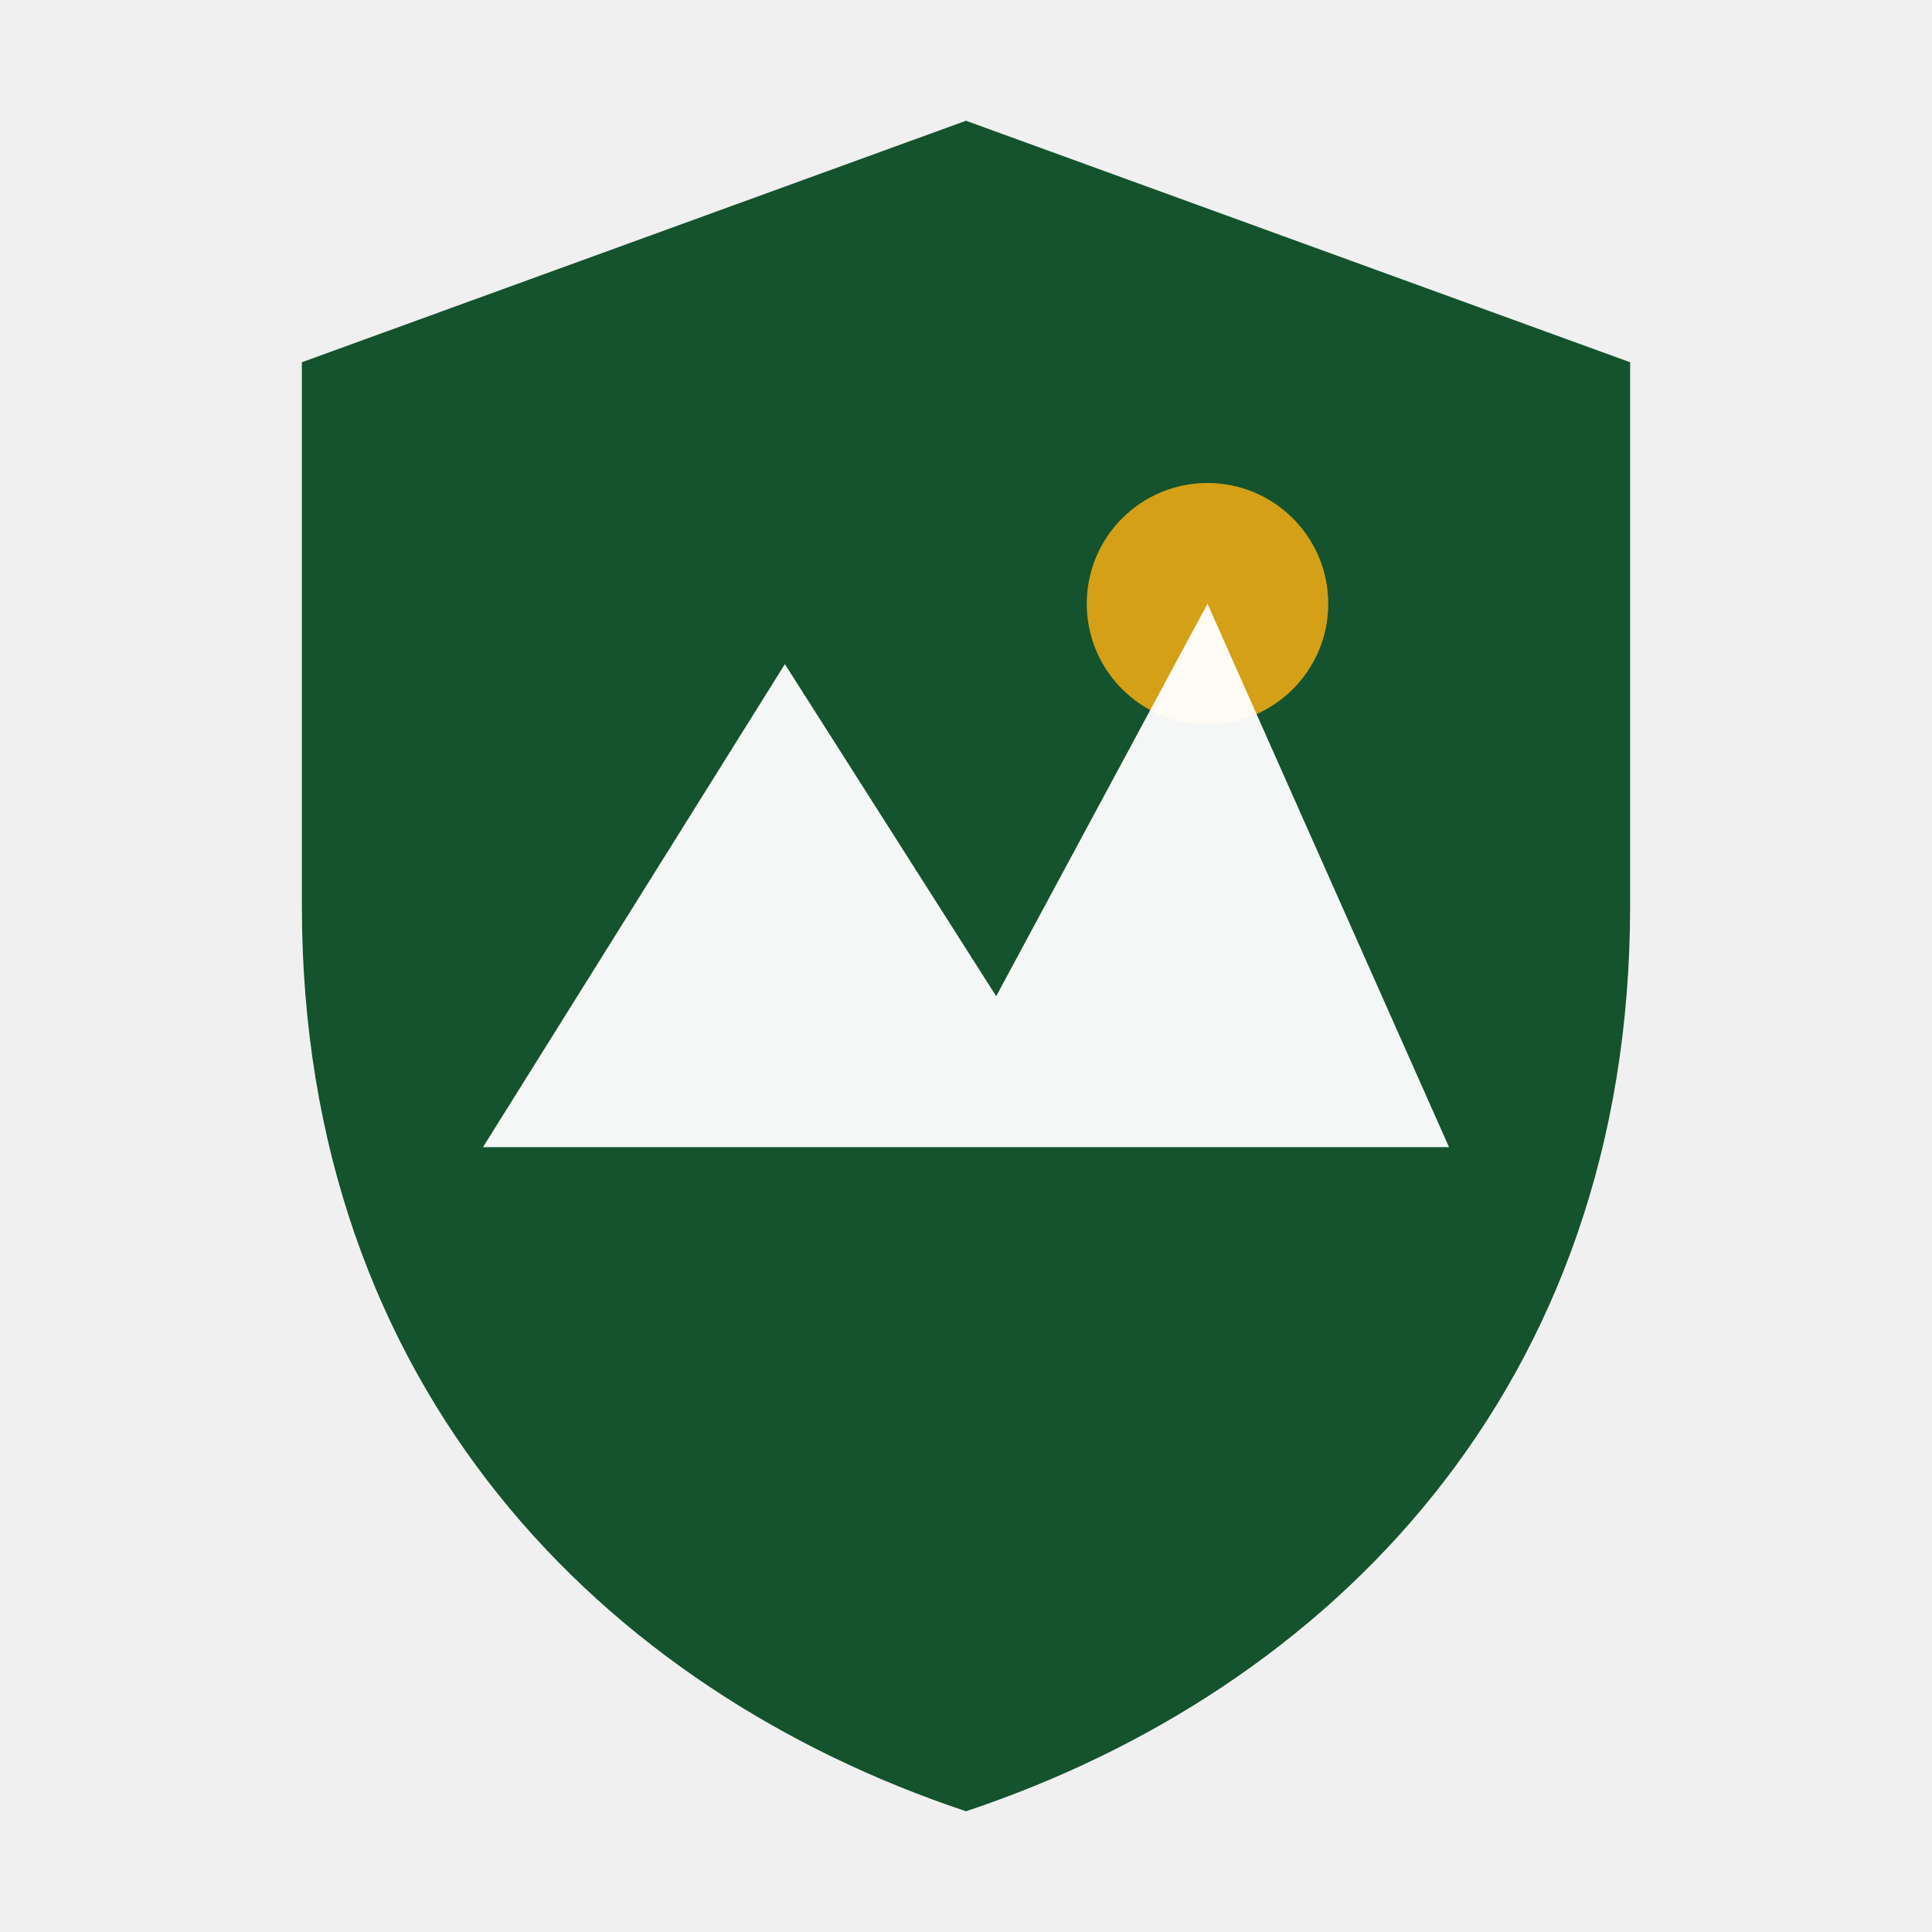
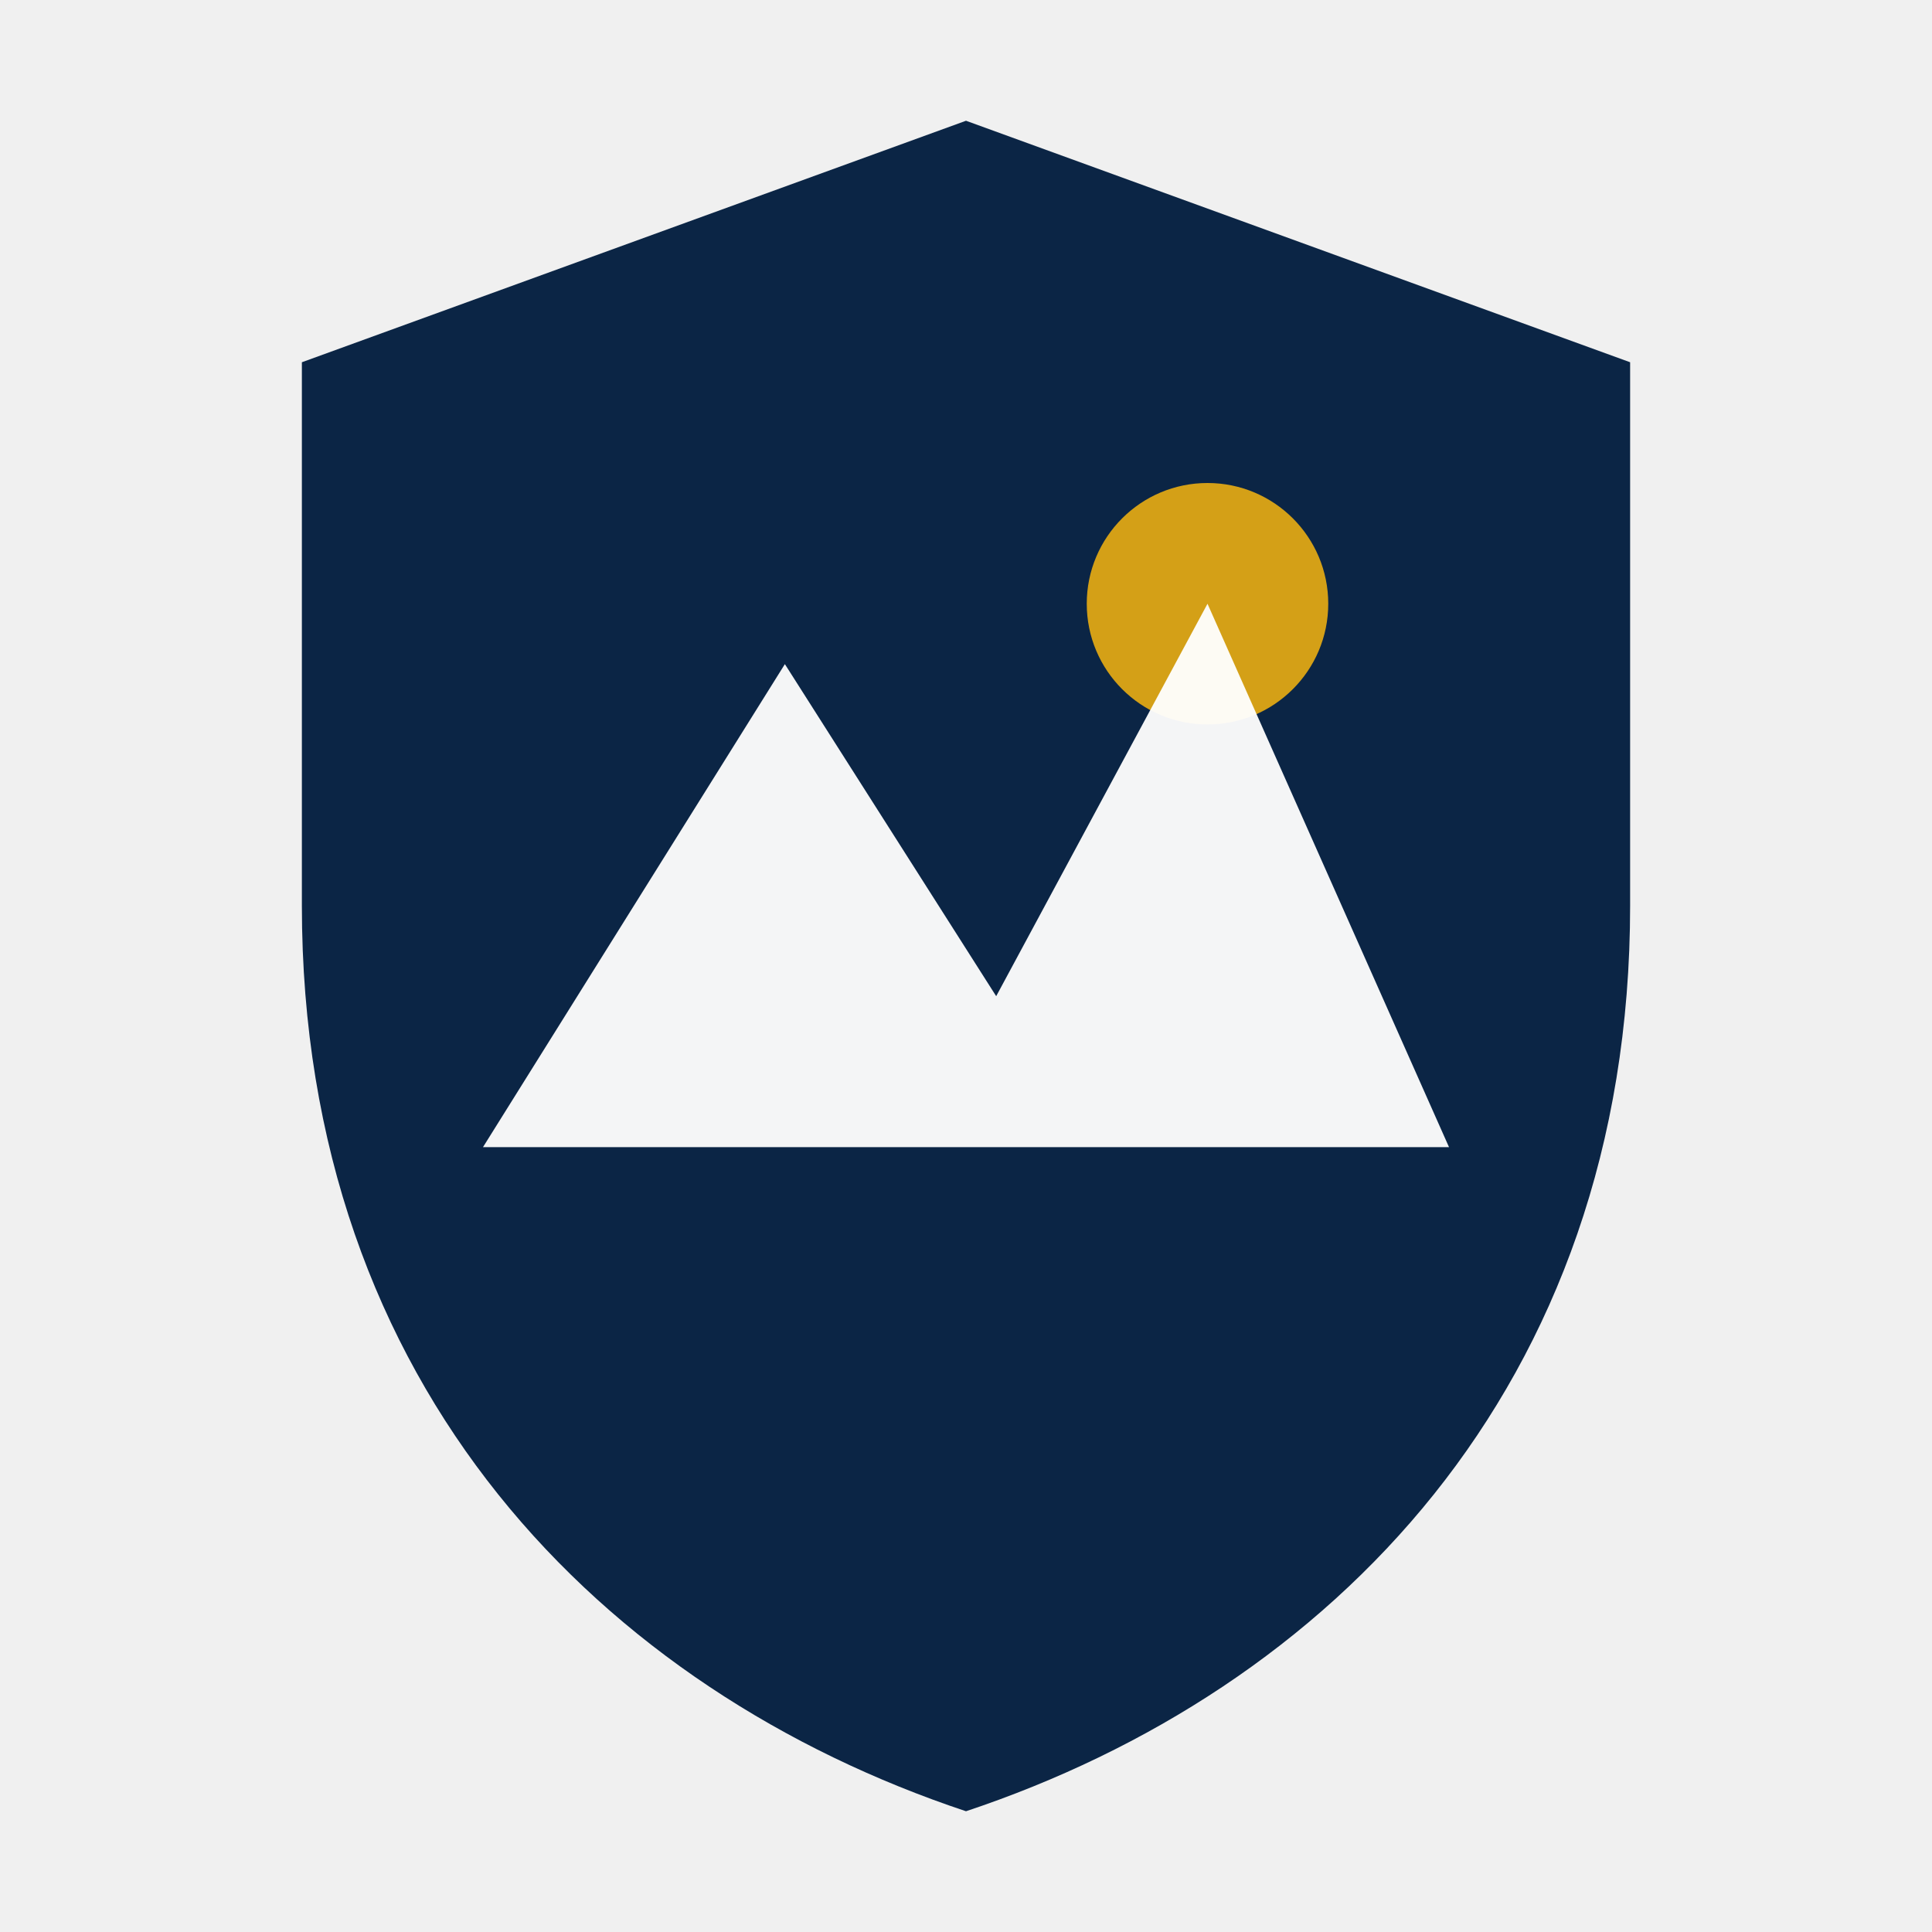
<svg xmlns="http://www.w3.org/2000/svg" viewBox="0 0 64 64" role="img" aria-label="Green Hill Facilities icon">
-   <path d="M32 4 L54 12 V30 C54 46 44 56 32 60 C20 56 10 46 10 30 V12 Z" fill="#14532D" />
+   <path d="M32 4 L54 12 V30 C54 46 44 56 32 60 C20 56 10 46 10 30 V12 Z" fill="#0B2545" />
  <circle cx="40" cy="20" r="4" fill="#D4A017" />
  <path d="M16 38 L26 22 L33 33 L40 20 L48 38 Z" fill="#FFFFFF" fill-opacity="0.95" />
</svg>
